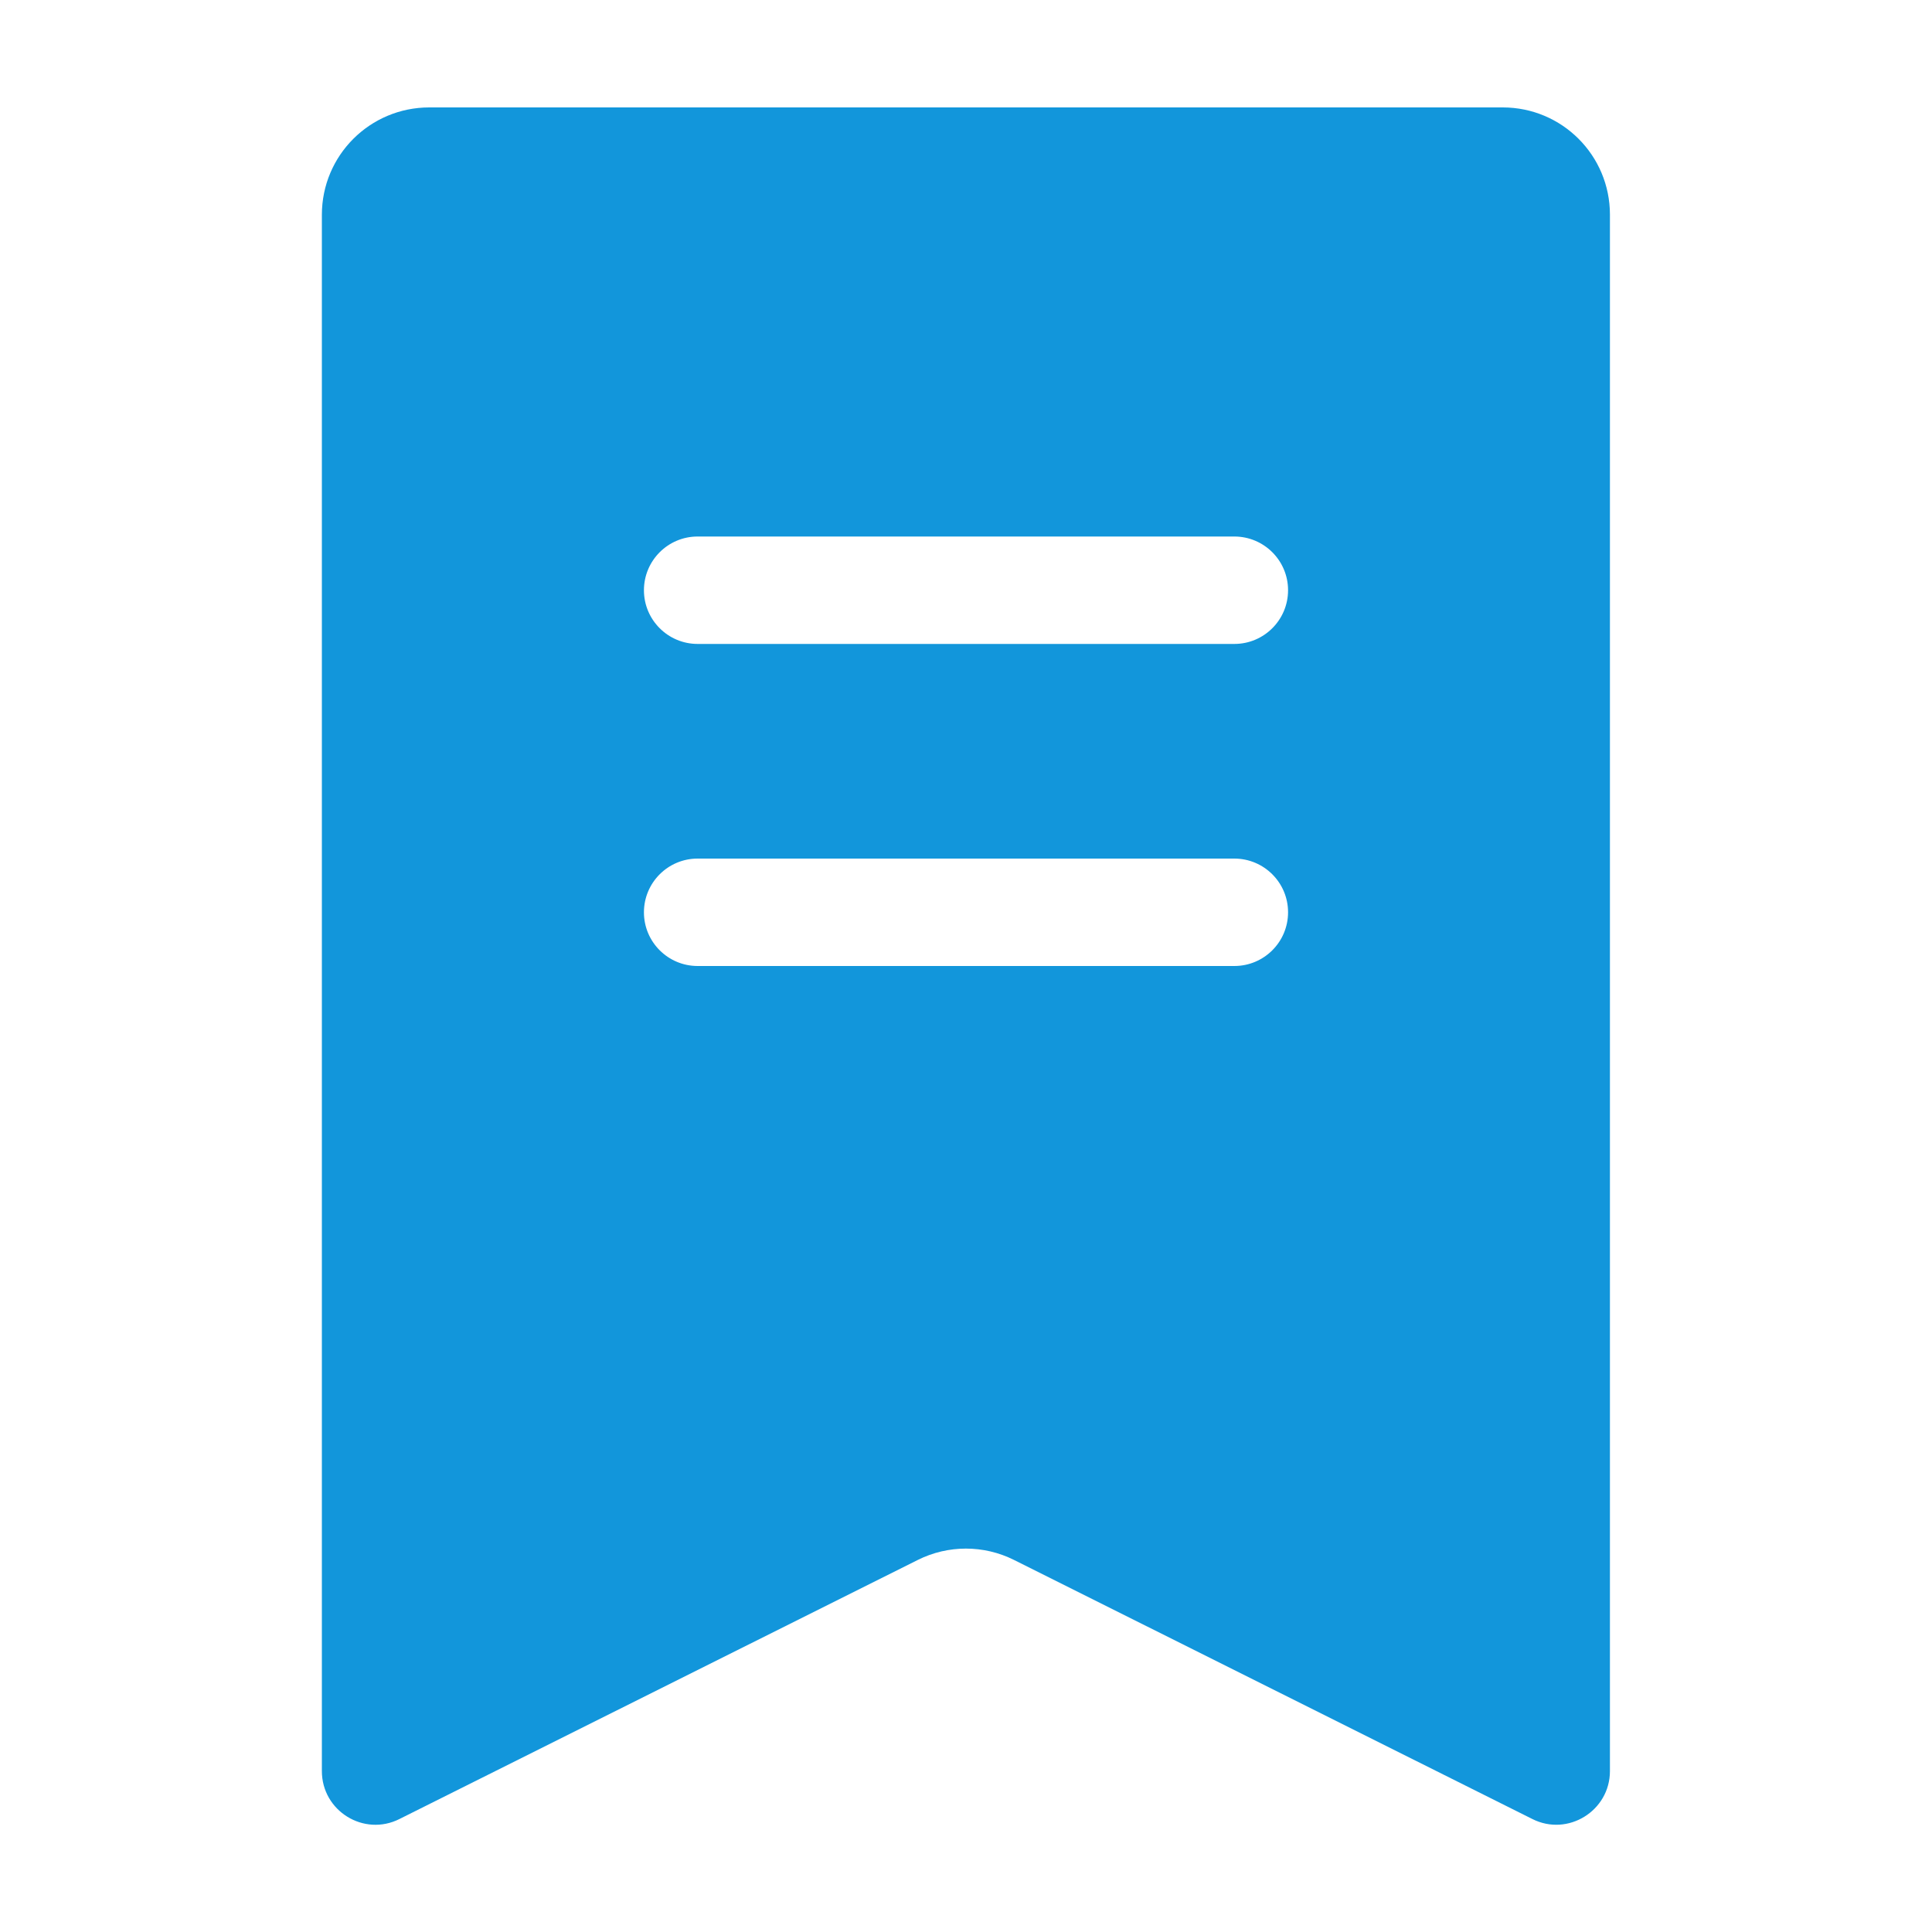
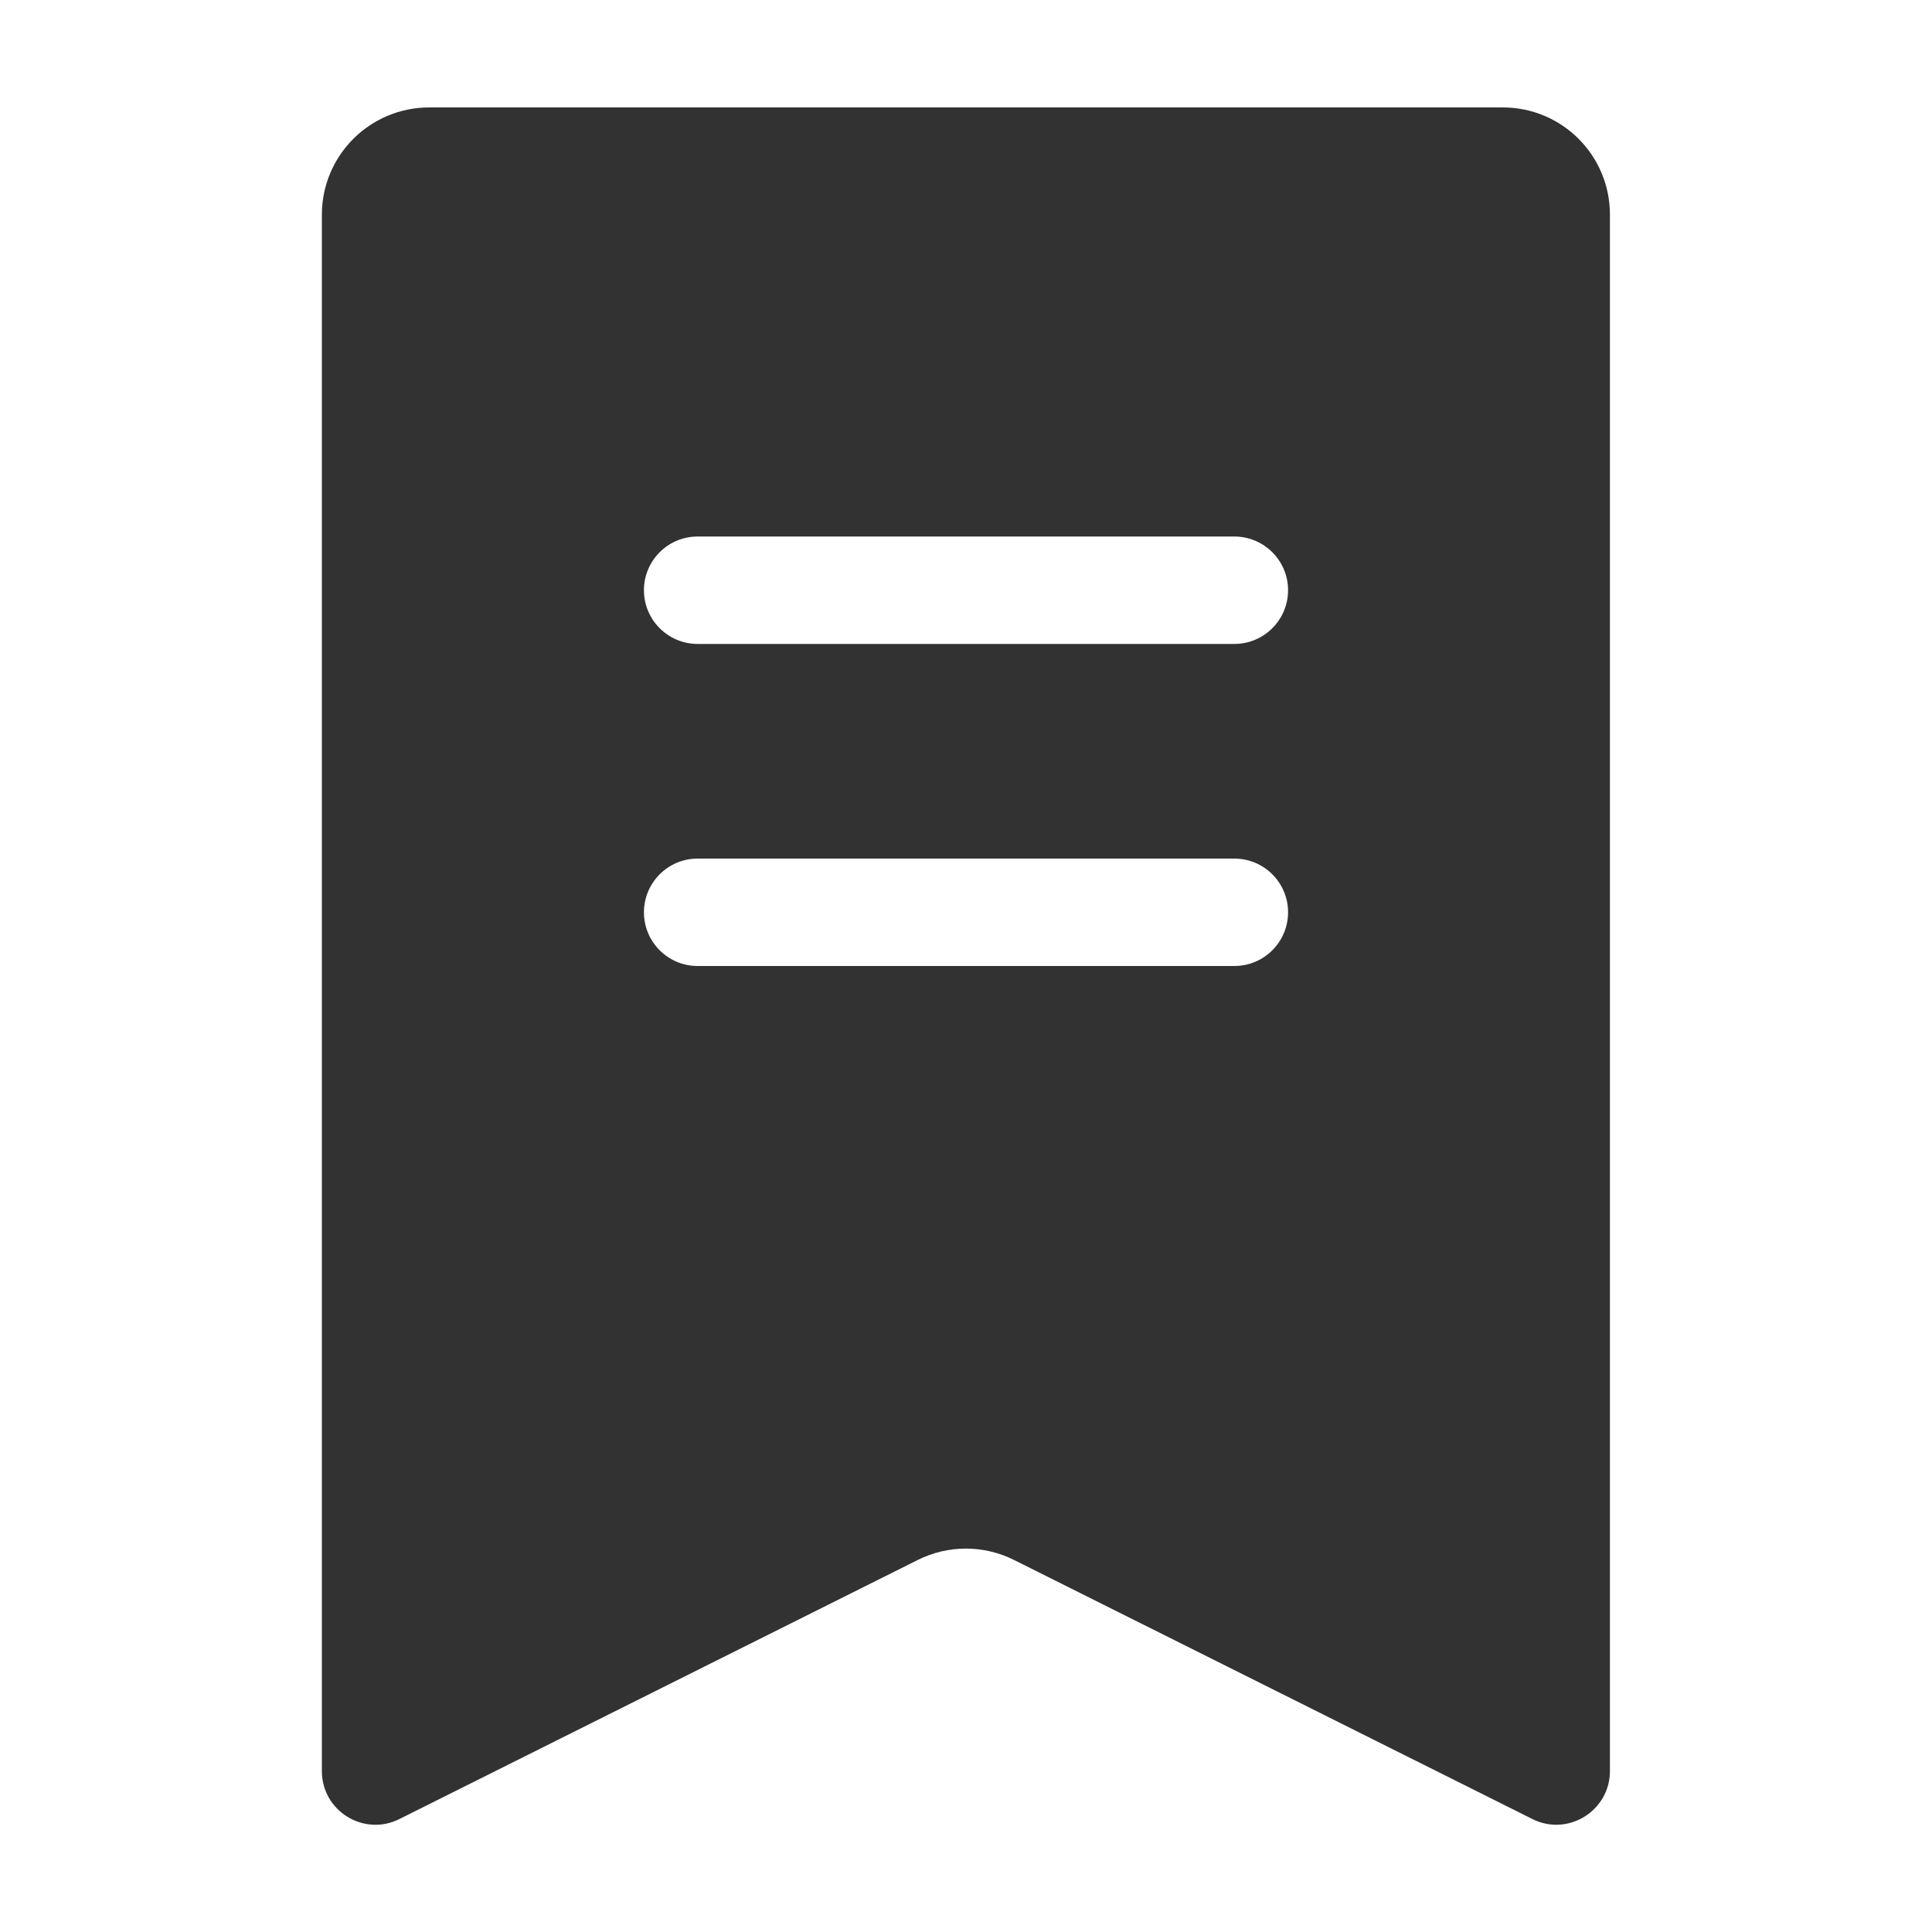
- <svg xmlns="http://www.w3.org/2000/svg" t="1598666295800" class="icon" viewBox="0 0 1024 1024" version="1.1" p-id="1798" width="200" height="200">
+ <svg xmlns="http://www.w3.org/2000/svg" t="1598675306970" class="icon" viewBox="0 0 1024 1024" version="1.1" p-id="3221" width="200" height="200">
  <defs>
    <style type="text/css" />
  </defs>
-   <path d="M654.234 341.299H369.766c-15.667 0-28.467-12.698-28.467-28.467 0-15.667 12.698-28.467 28.467-28.467h284.467c15.667 0 28.467 12.698 28.467 28.467s-12.8 28.467-28.467 28.467m0 170.701H369.766c-15.667 0-28.467-12.698-28.467-28.467 0-15.667 12.698-28.467 28.467-28.467h284.467c15.667 0 28.467 12.698 28.467 28.467S669.901 512 654.234 512M796.467 56.934H227.533c-31.437 0-56.934 25.395-56.934 56.934v824.832c0 21.197 22.323 34.918 41.165 25.395l274.739-137.318c15.974-7.987 34.918-7.987 50.893 0l274.739 137.318c18.842 9.523 41.165-4.301 41.165-25.395V113.766c0-31.437-25.395-56.832-56.832-56.832" fill="#1296db" p-id="1799" />
+   <path d="M654.234 341.299H369.766c-15.667 0-28.467-12.698-28.467-28.467 0-15.667 12.698-28.467 28.467-28.467h284.467c15.667 0 28.467 12.698 28.467 28.467s-12.8 28.467-28.467 28.467m0 170.701H369.766c-15.667 0-28.467-12.698-28.467-28.467 0-15.667 12.698-28.467 28.467-28.467h284.467c15.667 0 28.467 12.698 28.467 28.467S669.901 512 654.234 512M796.467 56.934H227.533c-31.437 0-56.934 25.395-56.934 56.934v824.832c0 21.197 22.323 34.918 41.165 25.395l274.739-137.318c15.974-7.987 34.918-7.987 50.893 0l274.739 137.318c18.842 9.523 41.165-4.301 41.165-25.395V113.766c0-31.437-25.395-56.832-56.832-56.832" fill="#323233" p-id="3222" />
</svg>
